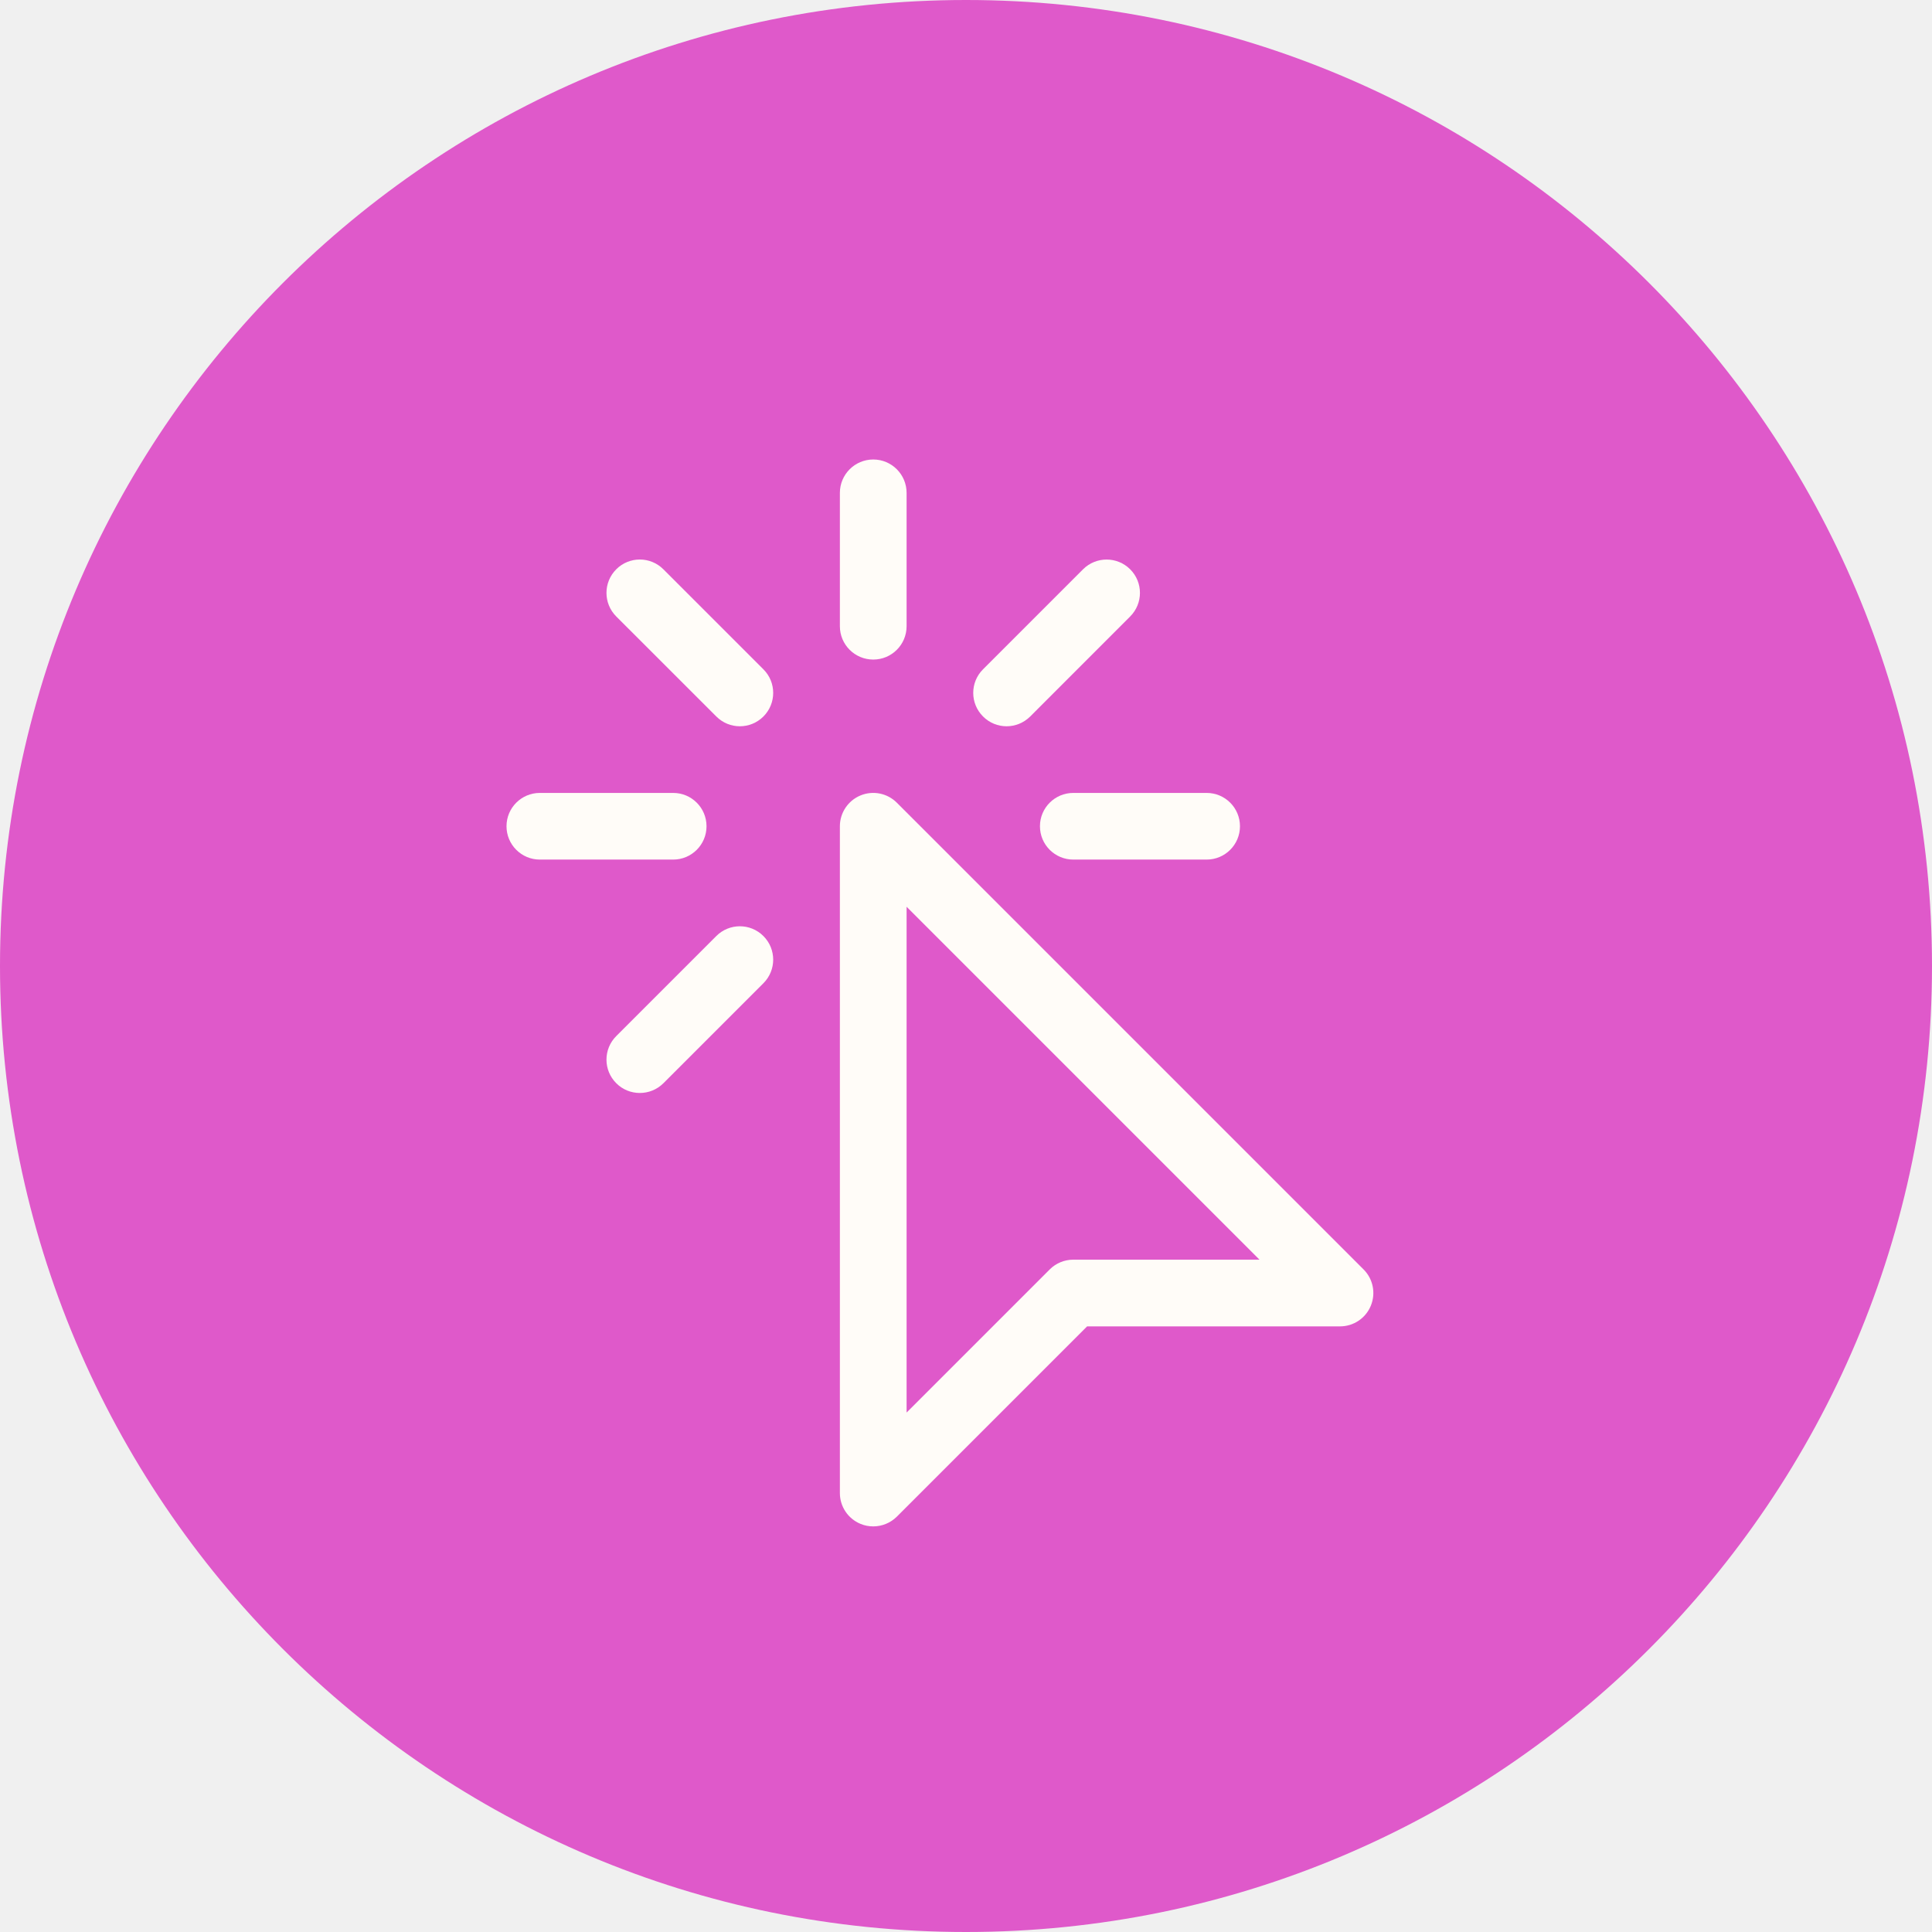
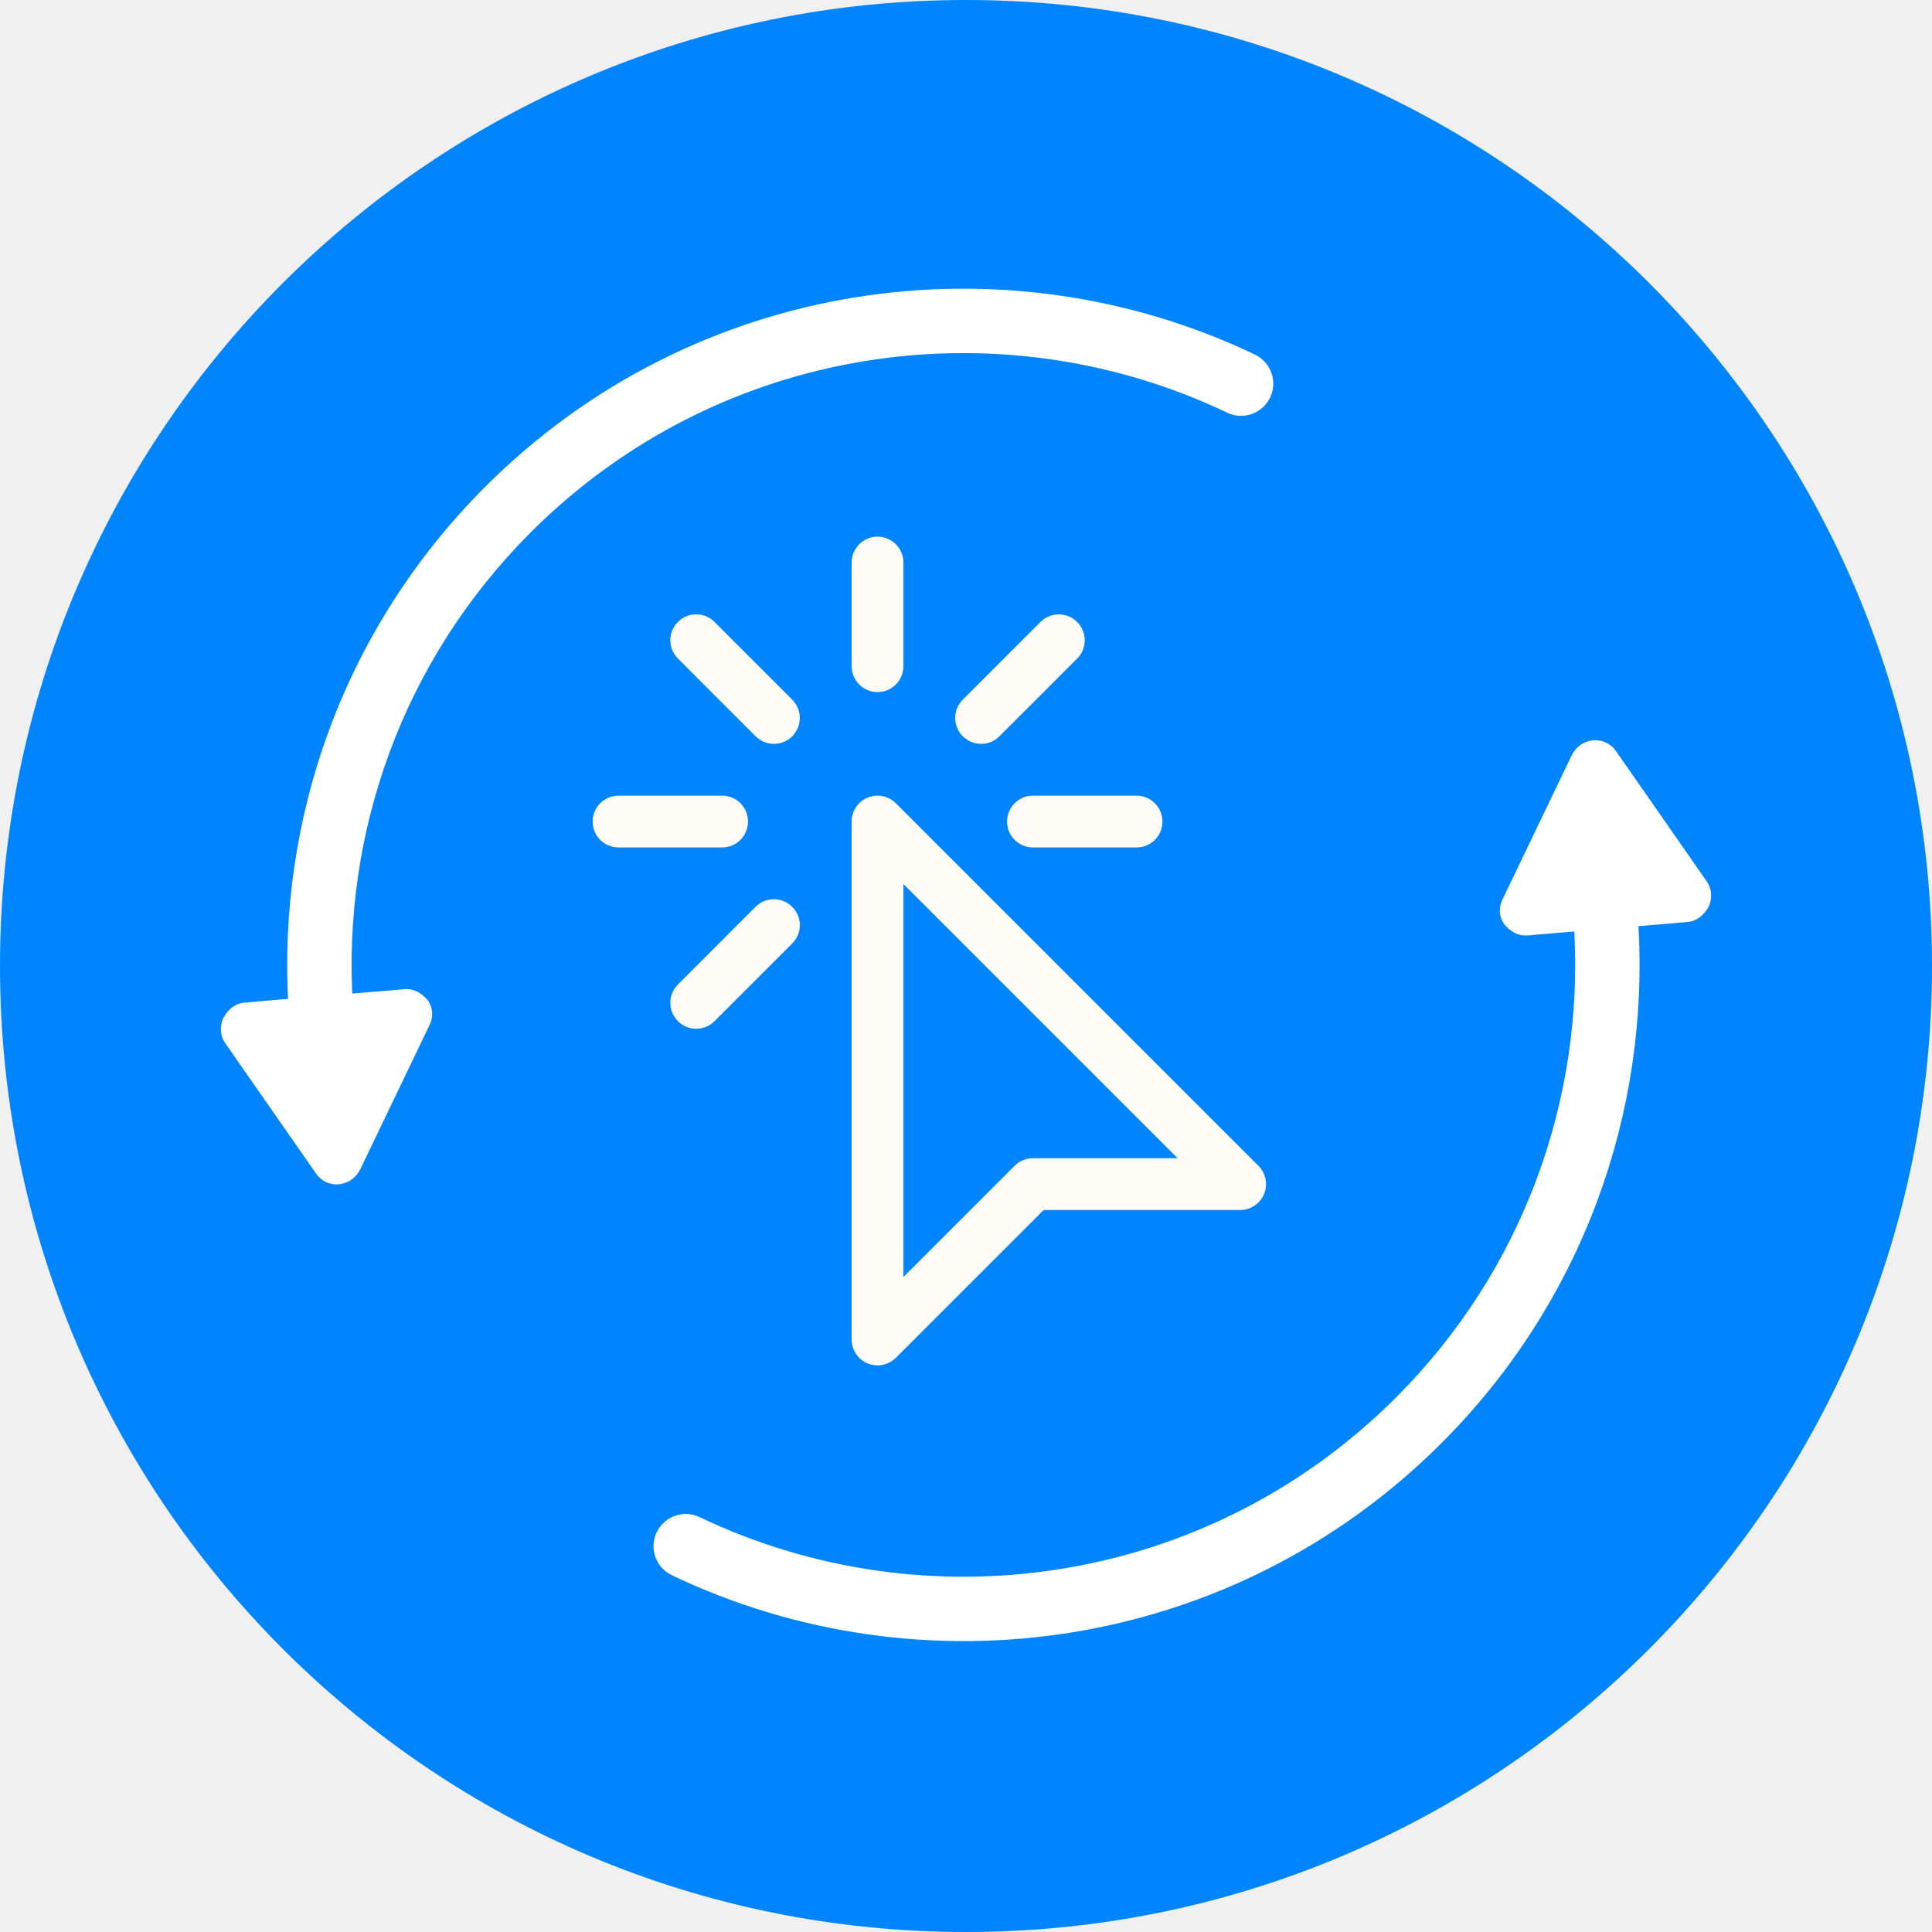
<svg xmlns="http://www.w3.org/2000/svg" width="36" height="36" viewBox="0 0 36 36" fill="none">
-   <circle cx="18" cy="18" r="18" fill="#DF59CA" />
-   <path d="M15.65 27.821C15.65 28.073 15.802 28.299 16.034 28.395C16.111 28.427 16.191 28.442 16.272 28.442C16.433 28.442 16.592 28.379 16.711 28.261L20.257 24.715H24.969C25.221 24.715 25.447 24.564 25.543 24.331C25.639 24.099 25.586 23.832 25.409 23.655L16.711 14.957C16.533 14.779 16.266 14.726 16.034 14.822C15.802 14.918 15.65 15.145 15.65 15.396V27.821ZM16.893 16.896L23.469 23.472H19.999C19.834 23.472 19.676 23.538 19.56 23.654L16.893 26.321V16.896Z" fill="#FFFCF8" />
-   <path d="M19.378 15.396C19.378 15.739 19.656 16.017 19.999 16.017H22.484C22.827 16.017 23.105 15.739 23.105 15.396C23.105 15.053 22.827 14.775 22.484 14.775H19.999C19.656 14.775 19.378 15.053 19.378 15.396Z" fill="#FFFCF8" />
-   <path d="M9.438 15.396C9.438 15.739 9.716 16.017 10.059 16.017H12.544C12.887 16.017 13.165 15.739 13.165 15.396C13.165 15.053 12.887 14.775 12.544 14.775H10.059C9.716 14.775 9.438 15.053 9.438 15.396Z" fill="#FFFCF8" />
-   <path d="M16.272 12.29C16.615 12.29 16.893 12.012 16.893 11.669V9.184C16.893 8.841 16.615 8.562 16.272 8.562C15.928 8.562 15.65 8.841 15.65 9.184V11.669C15.65 12.012 15.928 12.29 16.272 12.29Z" fill="#FFFCF8" />
-   <path d="M20.181 10.608L18.317 12.472C18.074 12.714 18.074 13.108 18.317 13.35C18.438 13.472 18.597 13.533 18.756 13.533C18.915 13.533 19.074 13.472 19.196 13.351L21.059 11.487C21.302 11.244 21.302 10.851 21.059 10.608C20.817 10.366 20.423 10.366 20.181 10.608Z" fill="#FFFCF8" />
-   <path d="M13.347 17.442L11.483 19.306C11.24 19.548 11.24 19.942 11.483 20.184C11.604 20.306 11.763 20.366 11.922 20.366C12.081 20.366 12.24 20.306 12.362 20.184L14.225 18.321C14.468 18.078 14.468 17.685 14.225 17.442C13.983 17.199 13.589 17.199 13.347 17.442Z" fill="#FFFCF8" />
-   <path d="M14.225 12.472L12.361 10.608C12.119 10.365 11.725 10.365 11.483 10.608C11.24 10.851 11.24 11.244 11.483 11.487L13.347 13.35C13.468 13.472 13.627 13.533 13.786 13.533C13.945 13.533 14.104 13.472 14.225 13.351C14.468 13.108 14.468 12.714 14.225 12.472Z" fill="#FFFCF8" />
+   <circle cx="18" cy="18" r="18" fill="#0085FF" />
+   <path d="M15.869 24.96C15.869 25.155 15.987 25.331 16.167 25.406C16.227 25.43 16.289 25.442 16.352 25.442C16.477 25.442 16.601 25.393 16.693 25.301L19.447 22.547H23.108C23.303 22.547 23.479 22.429 23.554 22.249C23.628 22.069 23.587 21.861 23.449 21.723L16.693 14.967C16.555 14.829 16.347 14.788 16.167 14.863C15.987 14.937 15.869 15.113 15.869 15.308V24.96ZM16.834 16.473L21.943 21.582H19.247C19.119 21.582 18.997 21.633 18.906 21.723L16.834 23.795V16.473Z" fill="#FFFCF8" />
+   <path d="M18.765 15.308C18.765 15.575 18.981 15.791 19.247 15.791H21.178C21.444 15.791 21.66 15.575 21.66 15.308C21.66 15.042 21.444 14.826 21.178 14.826H19.247C18.981 14.826 18.765 15.042 18.765 15.308Z" fill="#FFFCF8" />
+   <path d="M11.043 15.308C11.043 15.575 11.259 15.791 11.526 15.791H13.456C13.723 15.791 13.938 15.575 13.938 15.308C13.938 15.042 13.723 14.826 13.456 14.826H11.526C11.259 14.826 11.043 15.042 11.043 15.308Z" fill="#FFFCF8" />
+   <path d="M16.352 12.896C16.618 12.896 16.834 12.68 16.834 12.413V10.483C16.834 10.216 16.618 10 16.352 10C16.085 10 15.869 10.216 15.869 10.483V12.413C15.869 12.68 16.085 12.896 16.352 12.896Z" fill="#FFFCF8" />
+   <path d="M19.388 11.589L17.94 13.037C17.752 13.225 17.752 13.531 17.94 13.719C18.035 13.813 18.158 13.861 18.282 13.861C18.405 13.861 18.529 13.813 18.623 13.719L20.071 12.272C20.259 12.083 20.259 11.778 20.071 11.589C19.882 11.401 19.576 11.401 19.388 11.589Z" fill="#FFFCF8" />
+   <path d="M14.079 16.897L12.632 18.345C12.443 18.534 12.443 18.839 12.632 19.027C12.726 19.122 12.849 19.169 12.973 19.169C13.097 19.169 13.22 19.122 13.314 19.028L14.762 17.58C14.951 17.392 14.951 17.086 14.762 16.898C14.574 16.709 14.268 16.709 14.079 16.897Z" fill="#FFFCF8" />
+   <path d="M14.762 13.037L13.314 11.589C13.126 11.4 12.82 11.4 12.632 11.589C12.443 11.777 12.443 12.083 12.632 12.271L14.079 13.719C14.173 13.813 14.297 13.861 14.421 13.861C14.544 13.861 14.668 13.813 14.762 13.719C14.95 13.531 14.95 13.225 14.762 13.037Z" fill="#FFFCF8" />
+   <path fill-rule="evenodd" clip-rule="evenodd" d="M23.667 7.407C23.524 7.706 23.166 7.833 22.867 7.69C18.629 5.666 13.4 6.41 9.89 9.919C7.483 12.326 6.377 15.542 6.574 18.694C6.585 18.874 6.601 19.055 6.62 19.235C6.657 19.564 6.419 19.861 6.09 19.897C5.76 19.933 5.464 19.696 5.428 19.366C5.406 19.167 5.388 18.968 5.376 18.768C5.159 15.287 6.381 11.731 9.042 9.07C12.922 5.19 18.701 4.37 23.384 6.607C23.683 6.75 23.81 7.108 23.667 7.407ZM29.9 16.713C30.231 16.695 30.514 16.948 30.532 17.279C30.723 20.732 29.5 24.25 26.861 26.889C22.981 30.769 17.202 31.589 12.519 29.352C12.22 29.209 12.093 28.851 12.236 28.552C12.379 28.253 12.737 28.126 13.036 28.269C17.274 30.294 22.503 29.55 26.012 26.041C28.4 23.653 29.507 20.471 29.334 17.345C29.316 17.014 29.569 16.731 29.9 16.713Z" fill="white" />
+   <path d="M28.466 17.431L28.672 17.412L31.112 17.209L31.439 17.18C31.679 17.162 31.796 16.966 31.834 16.901C31.873 16.834 31.939 16.618 31.8 16.42L30.112 13.996C29.972 13.799 29.768 13.784 29.682 13.795C29.596 13.806 29.405 13.844 29.286 14.075L28.002 16.749C27.883 16.98 27.989 17.175 28.036 17.23C28.084 17.285 28.226 17.448 28.466 17.431Z" fill="white" />
+   <path d="M7.534 18.431L7.328 18.45L4.888 18.653L4.561 18.682C4.321 18.7 4.204 18.895 4.166 18.961C4.127 19.027 4.061 19.244 4.2 19.442L5.888 21.866C6.028 22.063 6.232 22.078 6.318 22.067C6.404 22.056 6.594 22.018 6.714 21.787L7.998 19.112C8.117 18.881 8.011 18.686 7.964 18.632C7.916 18.577 7.775 18.414 7.534 18.431Z" fill="white" />
</svg>
